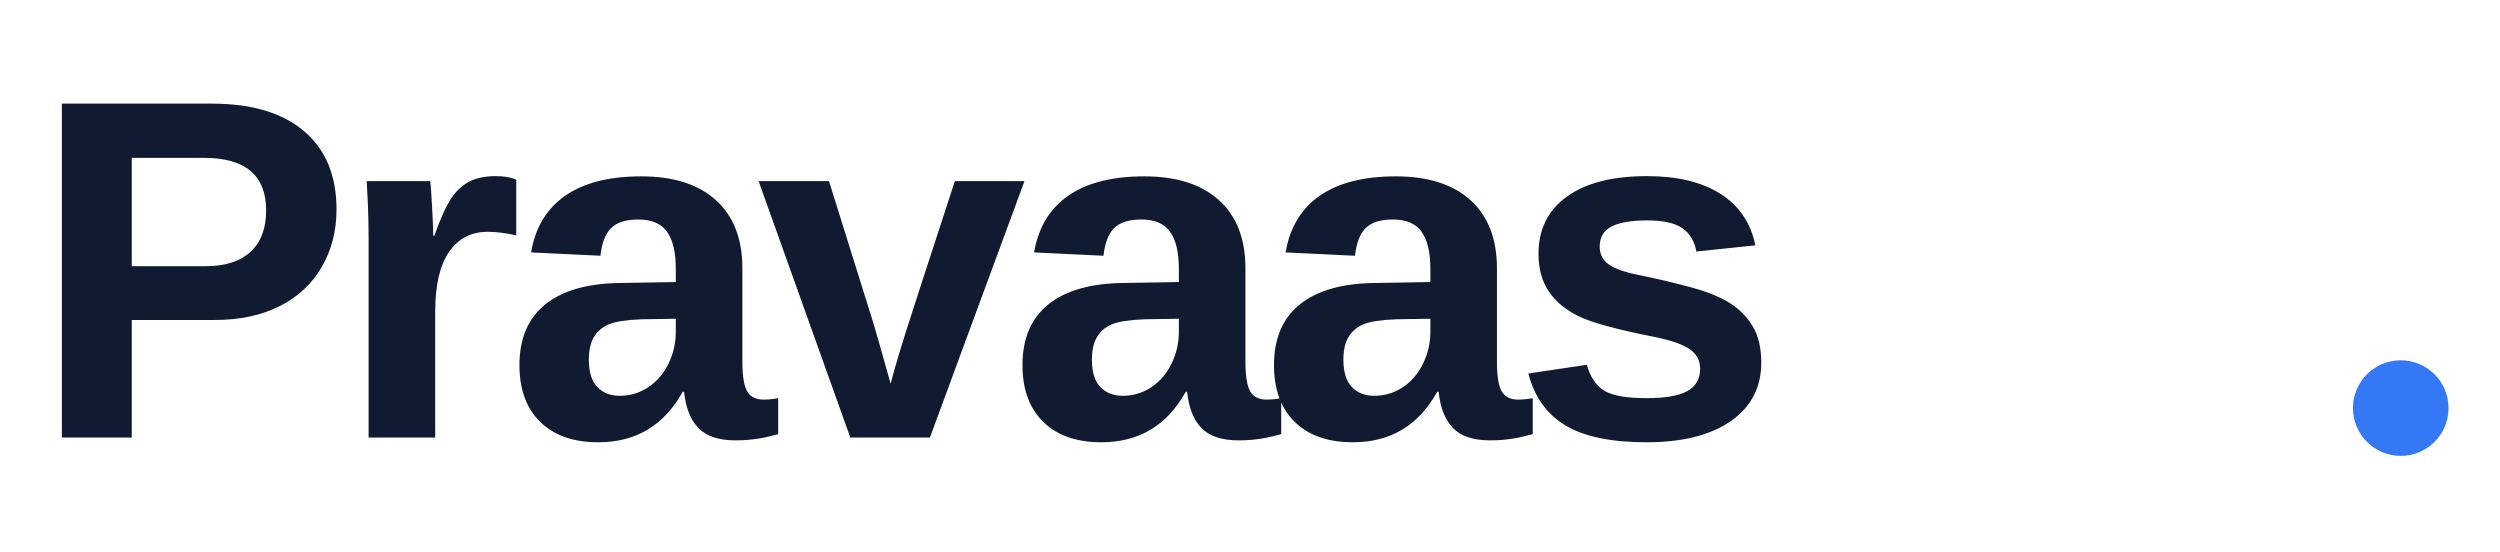
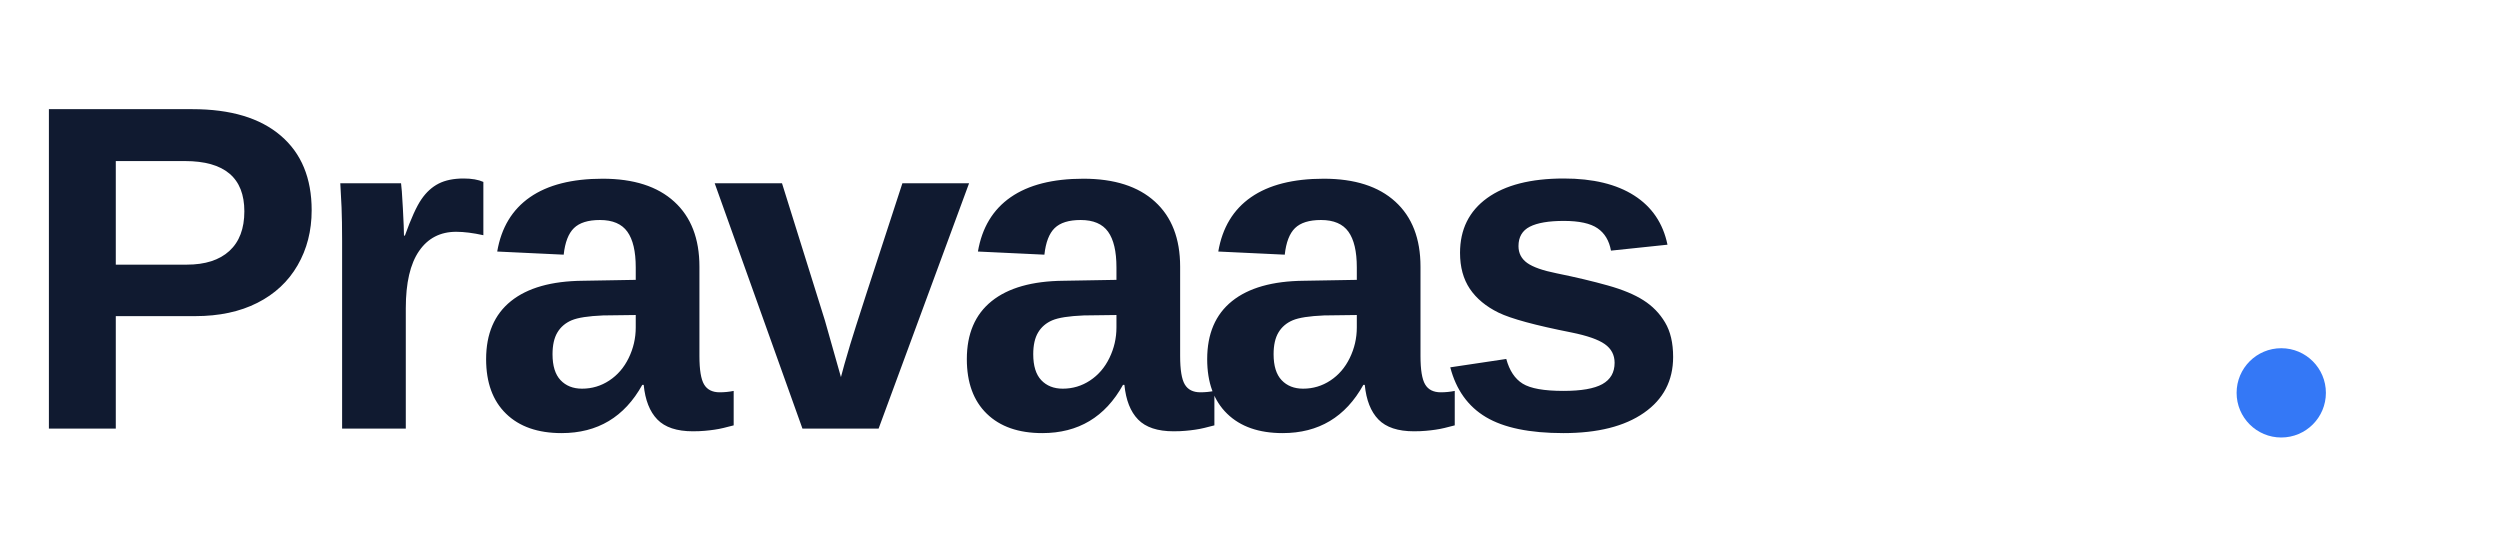
- <svg xmlns="http://www.w3.org/2000/svg" viewBox="0 0 680 150" role="img" aria-labelledby="title">
-   <rect width="680" height="150" fill="none" />
-   <text x="8" y="119" font-family="Arial, Helvetica, sans-serif" font-size="132" font-weight="800" letter-spacing="-5" fill="#101a30">Pravaas</text>
-   <circle cx="653" cy="111" r="13" fill="#3478f6" />
+ <svg xmlns="http://www.w3.org/2000/svg" viewBox="0 0 560 120" role="img" aria-labelledby="title">
+   <rect width="560" height="120" fill="none" />
+   <text x="4" y="96" font-family="Arial, Helvetica, sans-serif" font-size="104" font-weight="800" letter-spacing="-4" fill="#101a30">Pravaas</text>
+   <circle cx="511" cy="88" r="10" fill="#3478f6" />
</svg>
